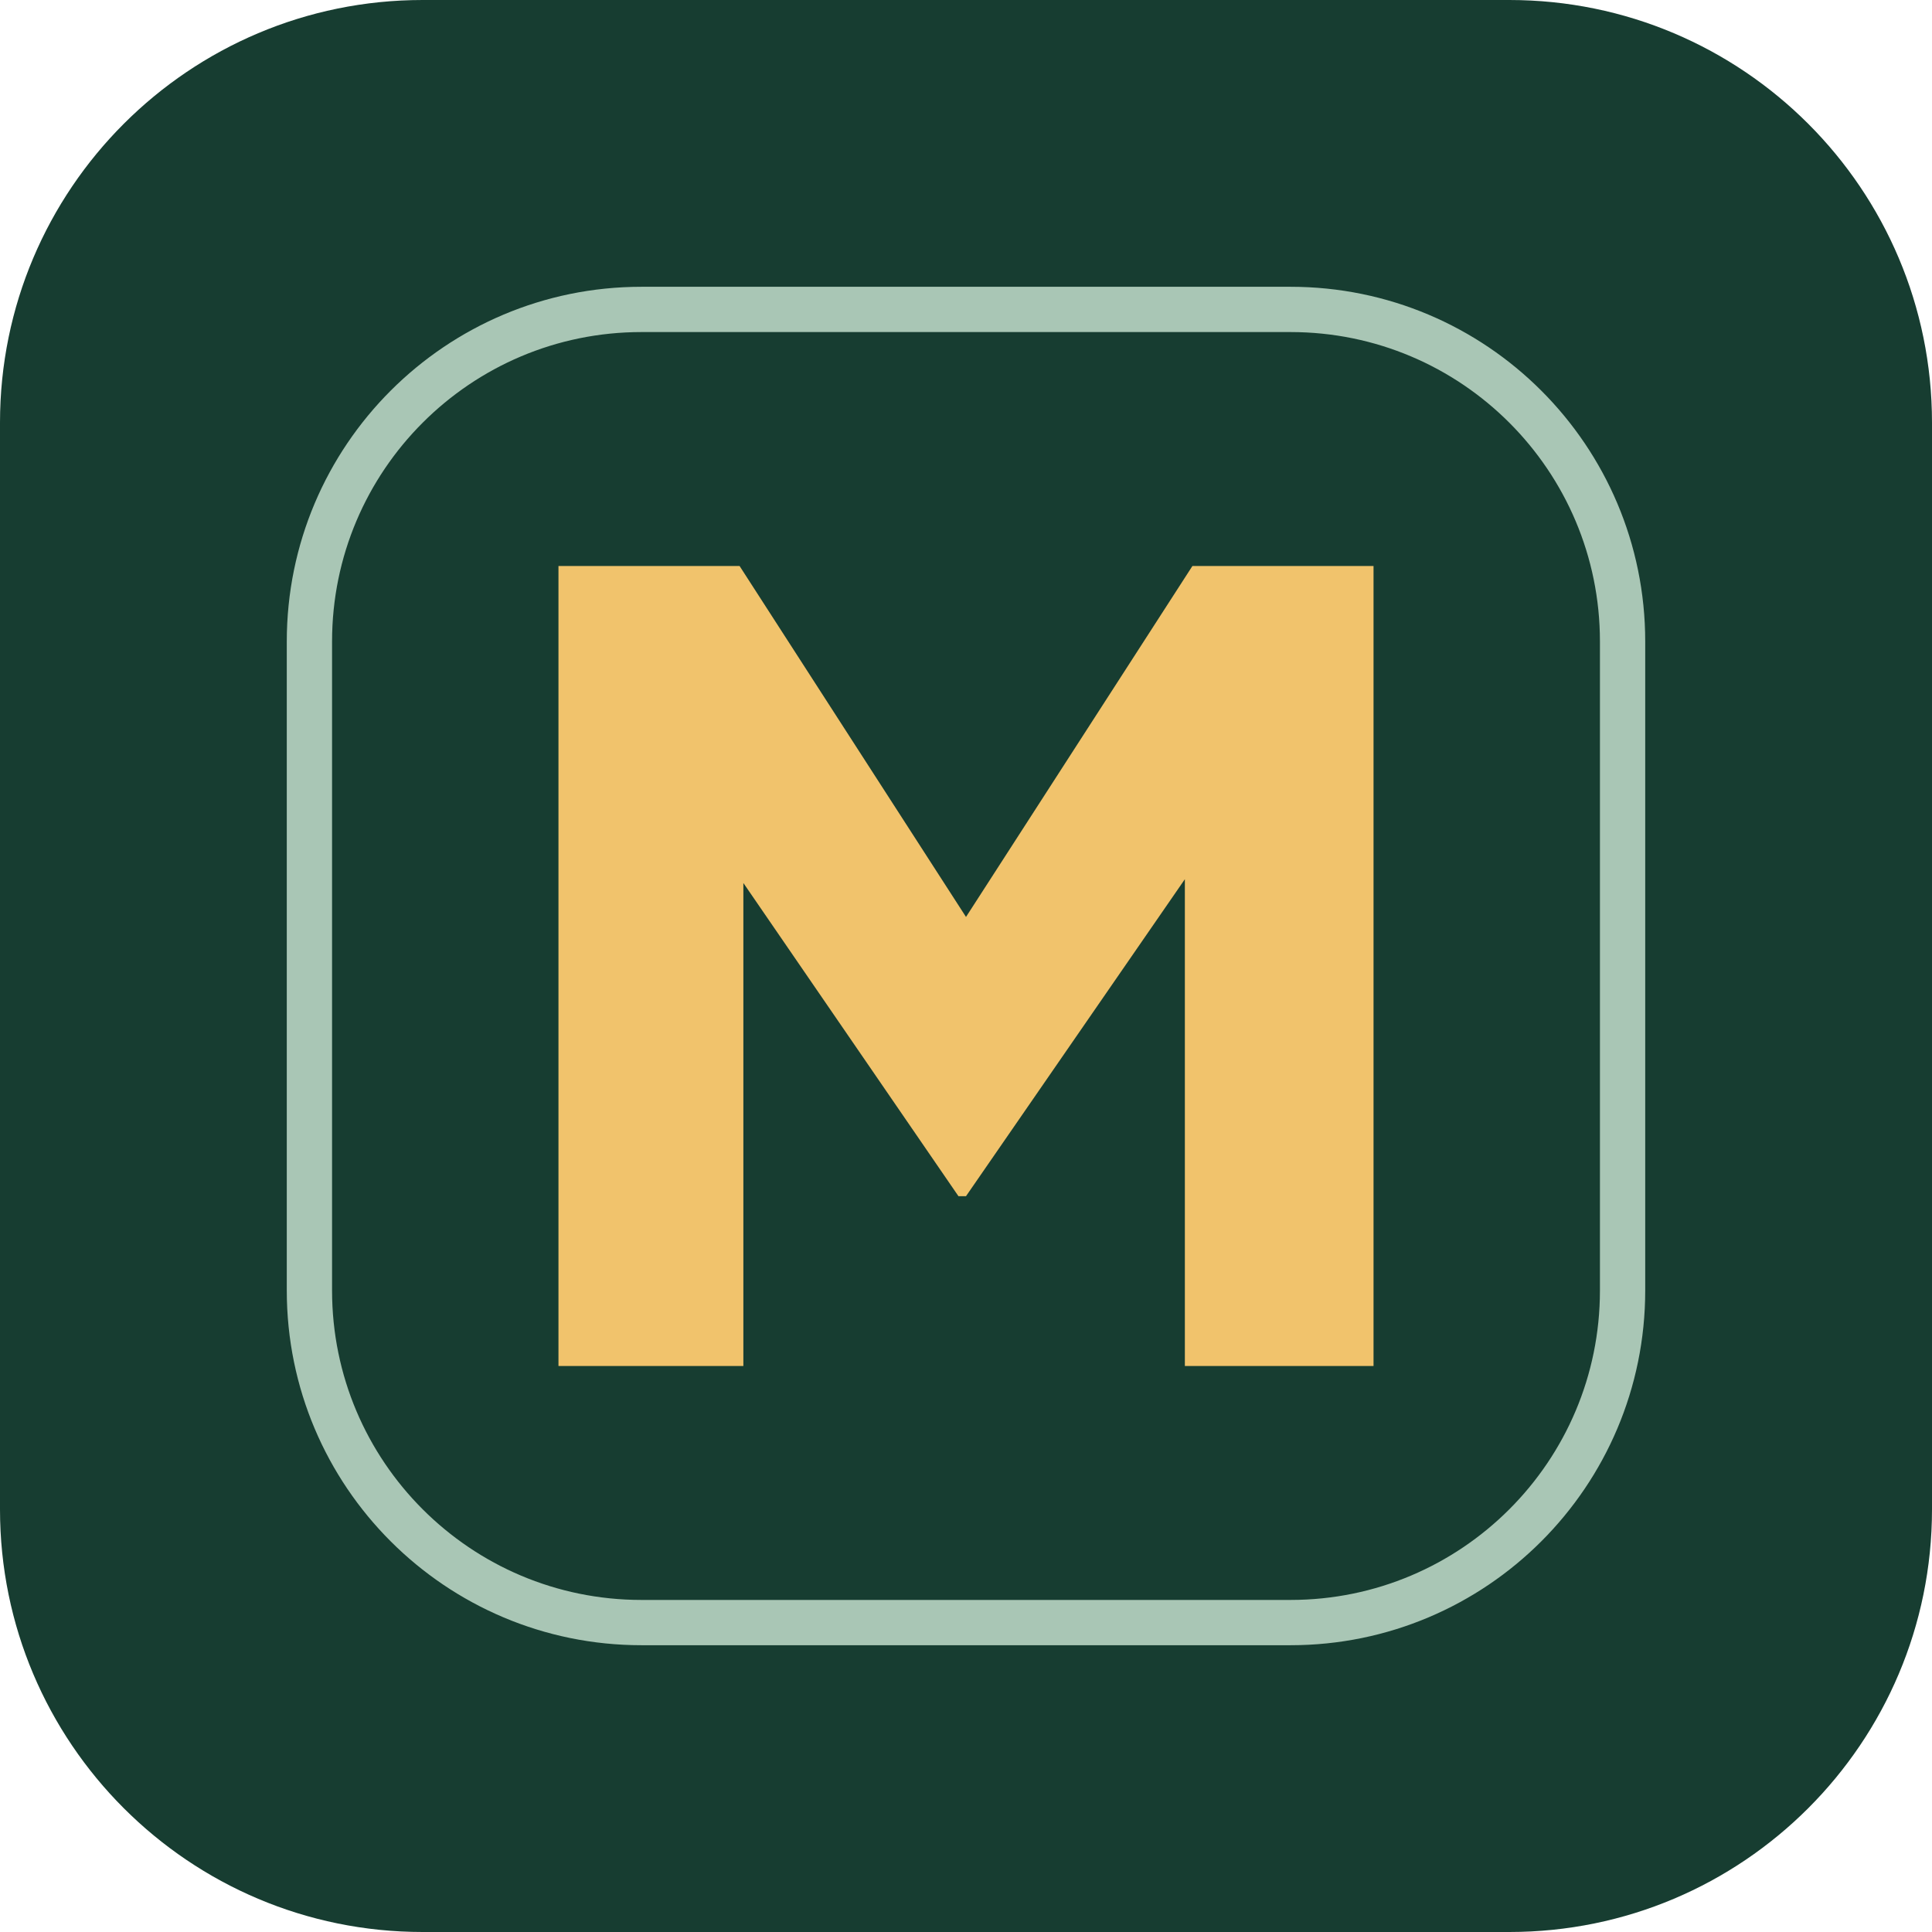
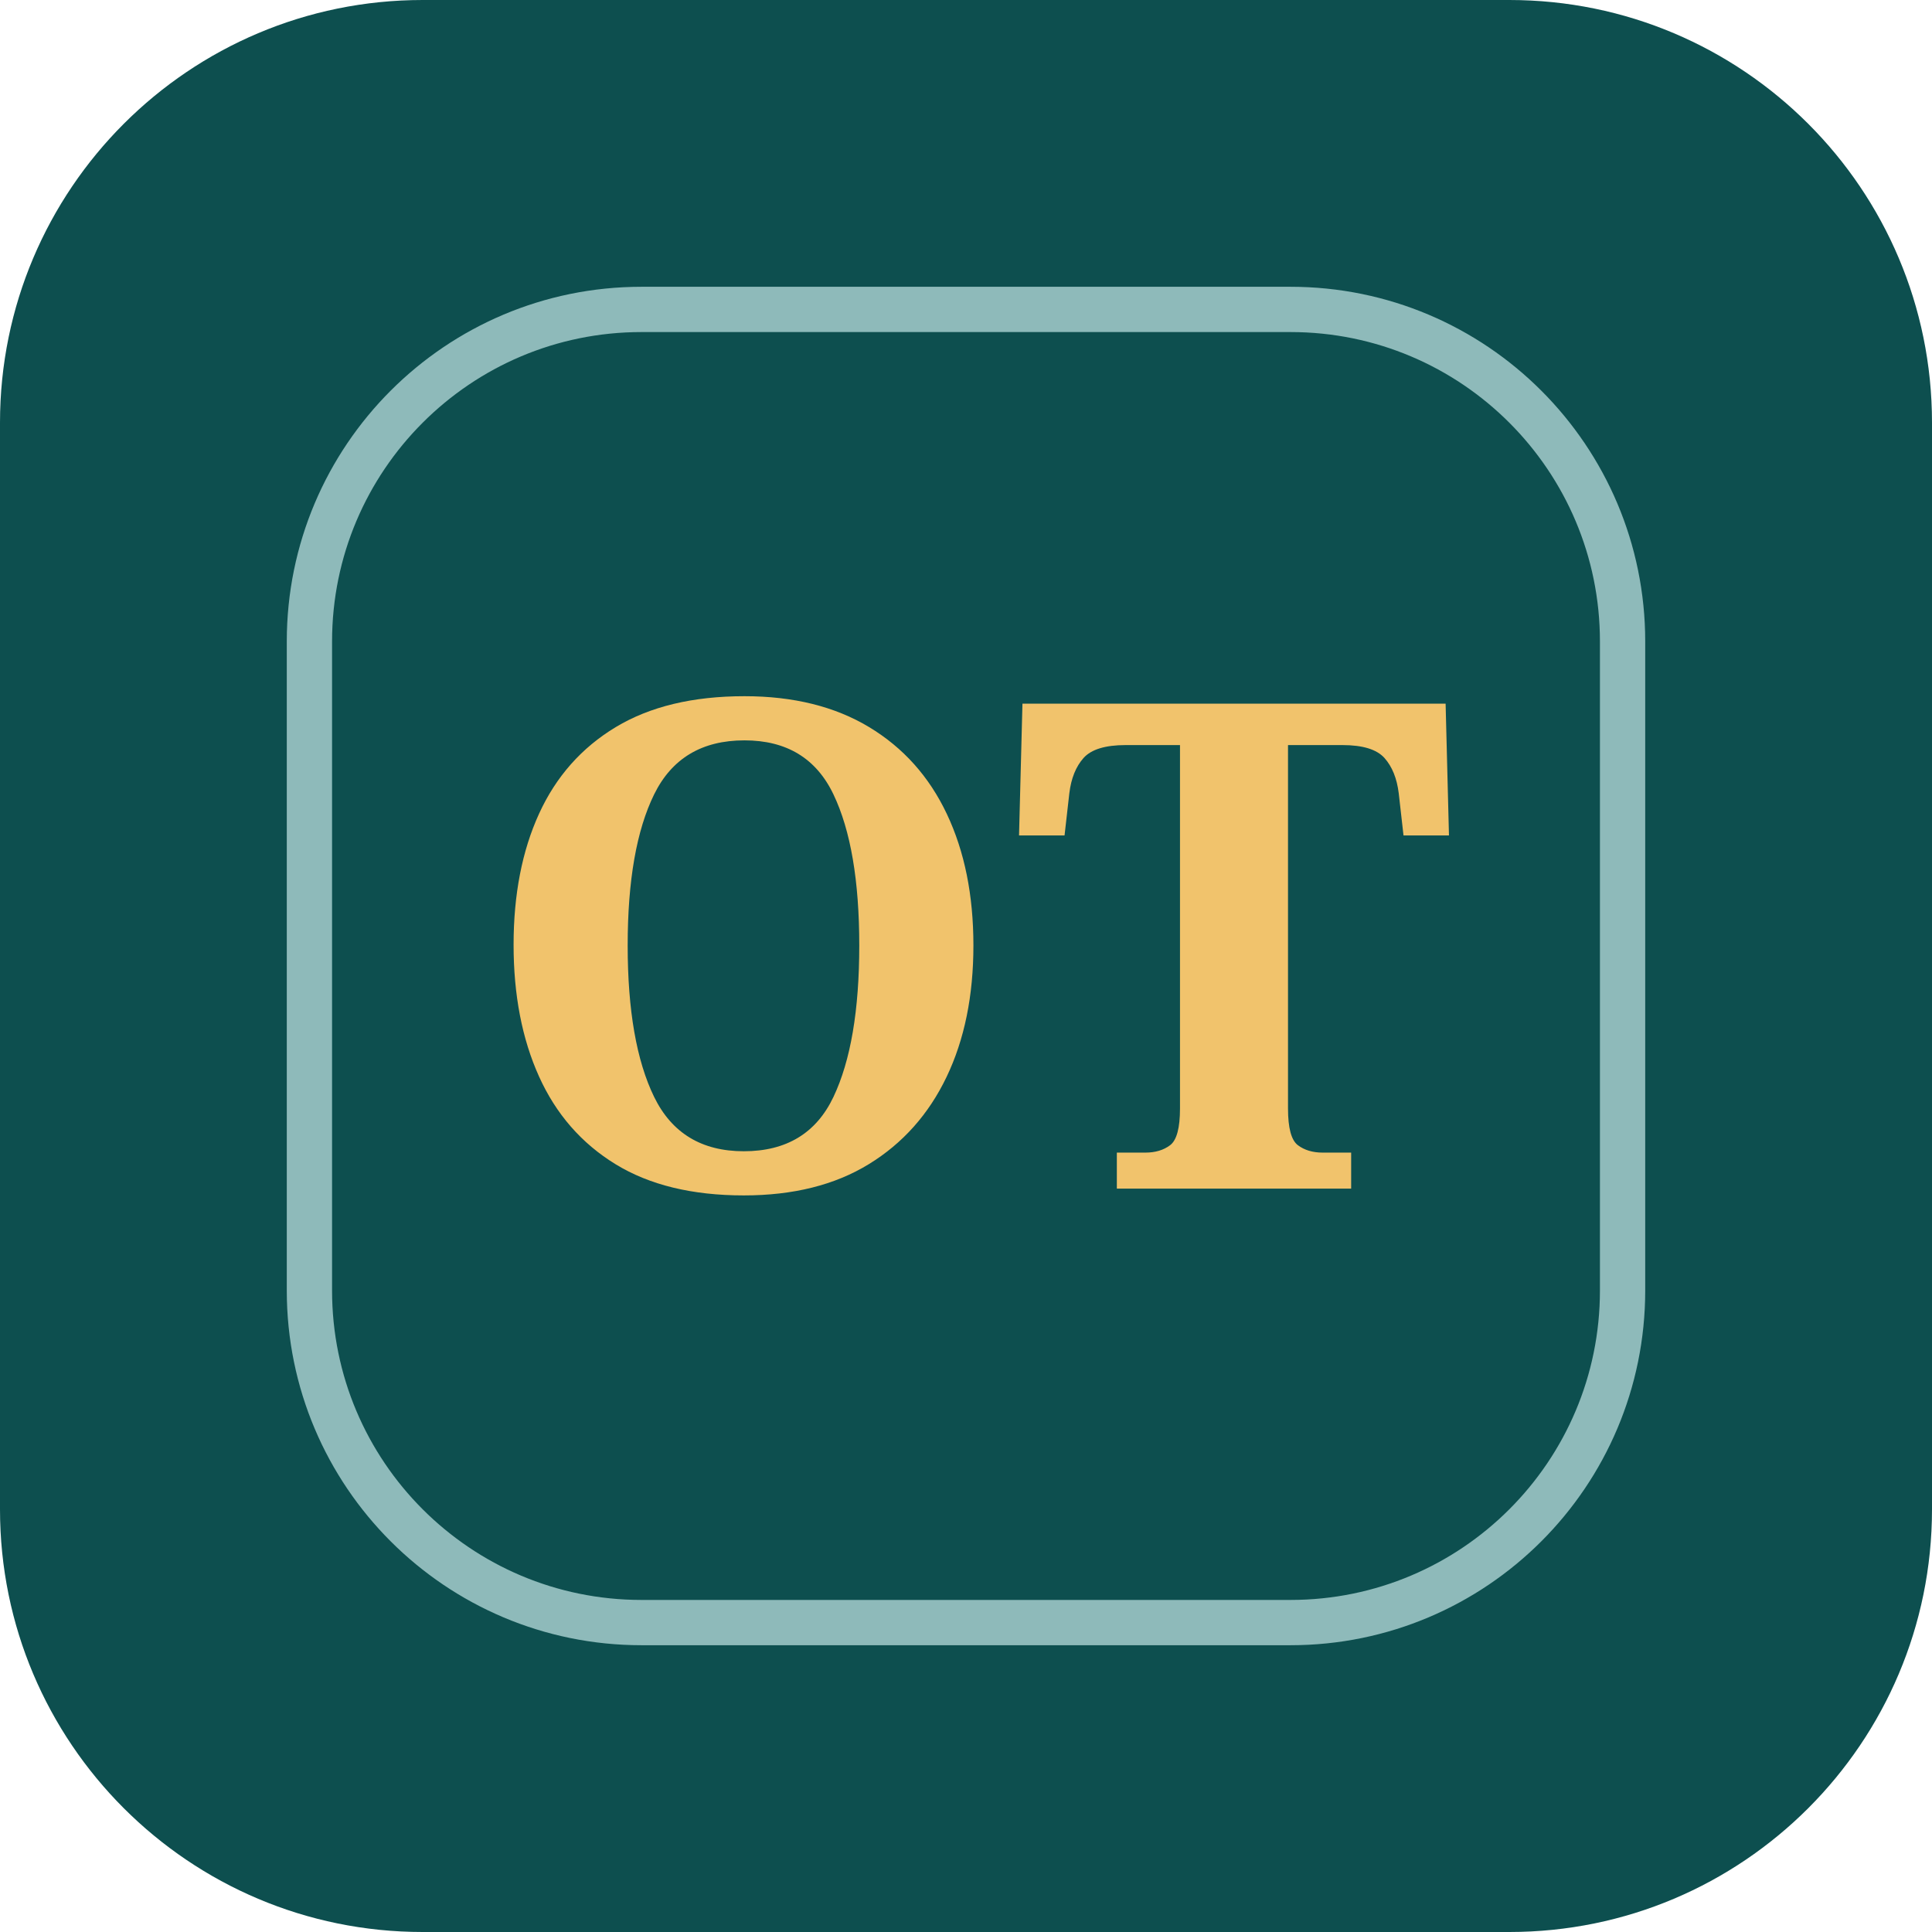
<svg xmlns="http://www.w3.org/2000/svg" viewBox="0 0 512 512">
-   <rect width="512" height="512" rx="112" fill="#173d31" />
-   <rect x="82" y="82" width="348" height="348" rx="88" fill="none" stroke="#a9c6b5" stroke-width="12" />
-   <path d="M148 362V150h48l60 93 60-93h48v212h-50V233l-58 84h-2l-57-83v128z" fill="#f1c36c" />
+   <rect width="512" height="512" rx="112" fill="#0d4f4f" />
+   <rect x="82" y="82" width="348" height="348" rx="88" fill="none" stroke="#8ebaba" stroke-width="12" />
+   <text x="256" y="315" text-anchor="middle" fill="#f1c36c" font-family="Georgia, serif" font-size="180" font-weight="700" letter-spacing="4">OT</text>
</svg>
